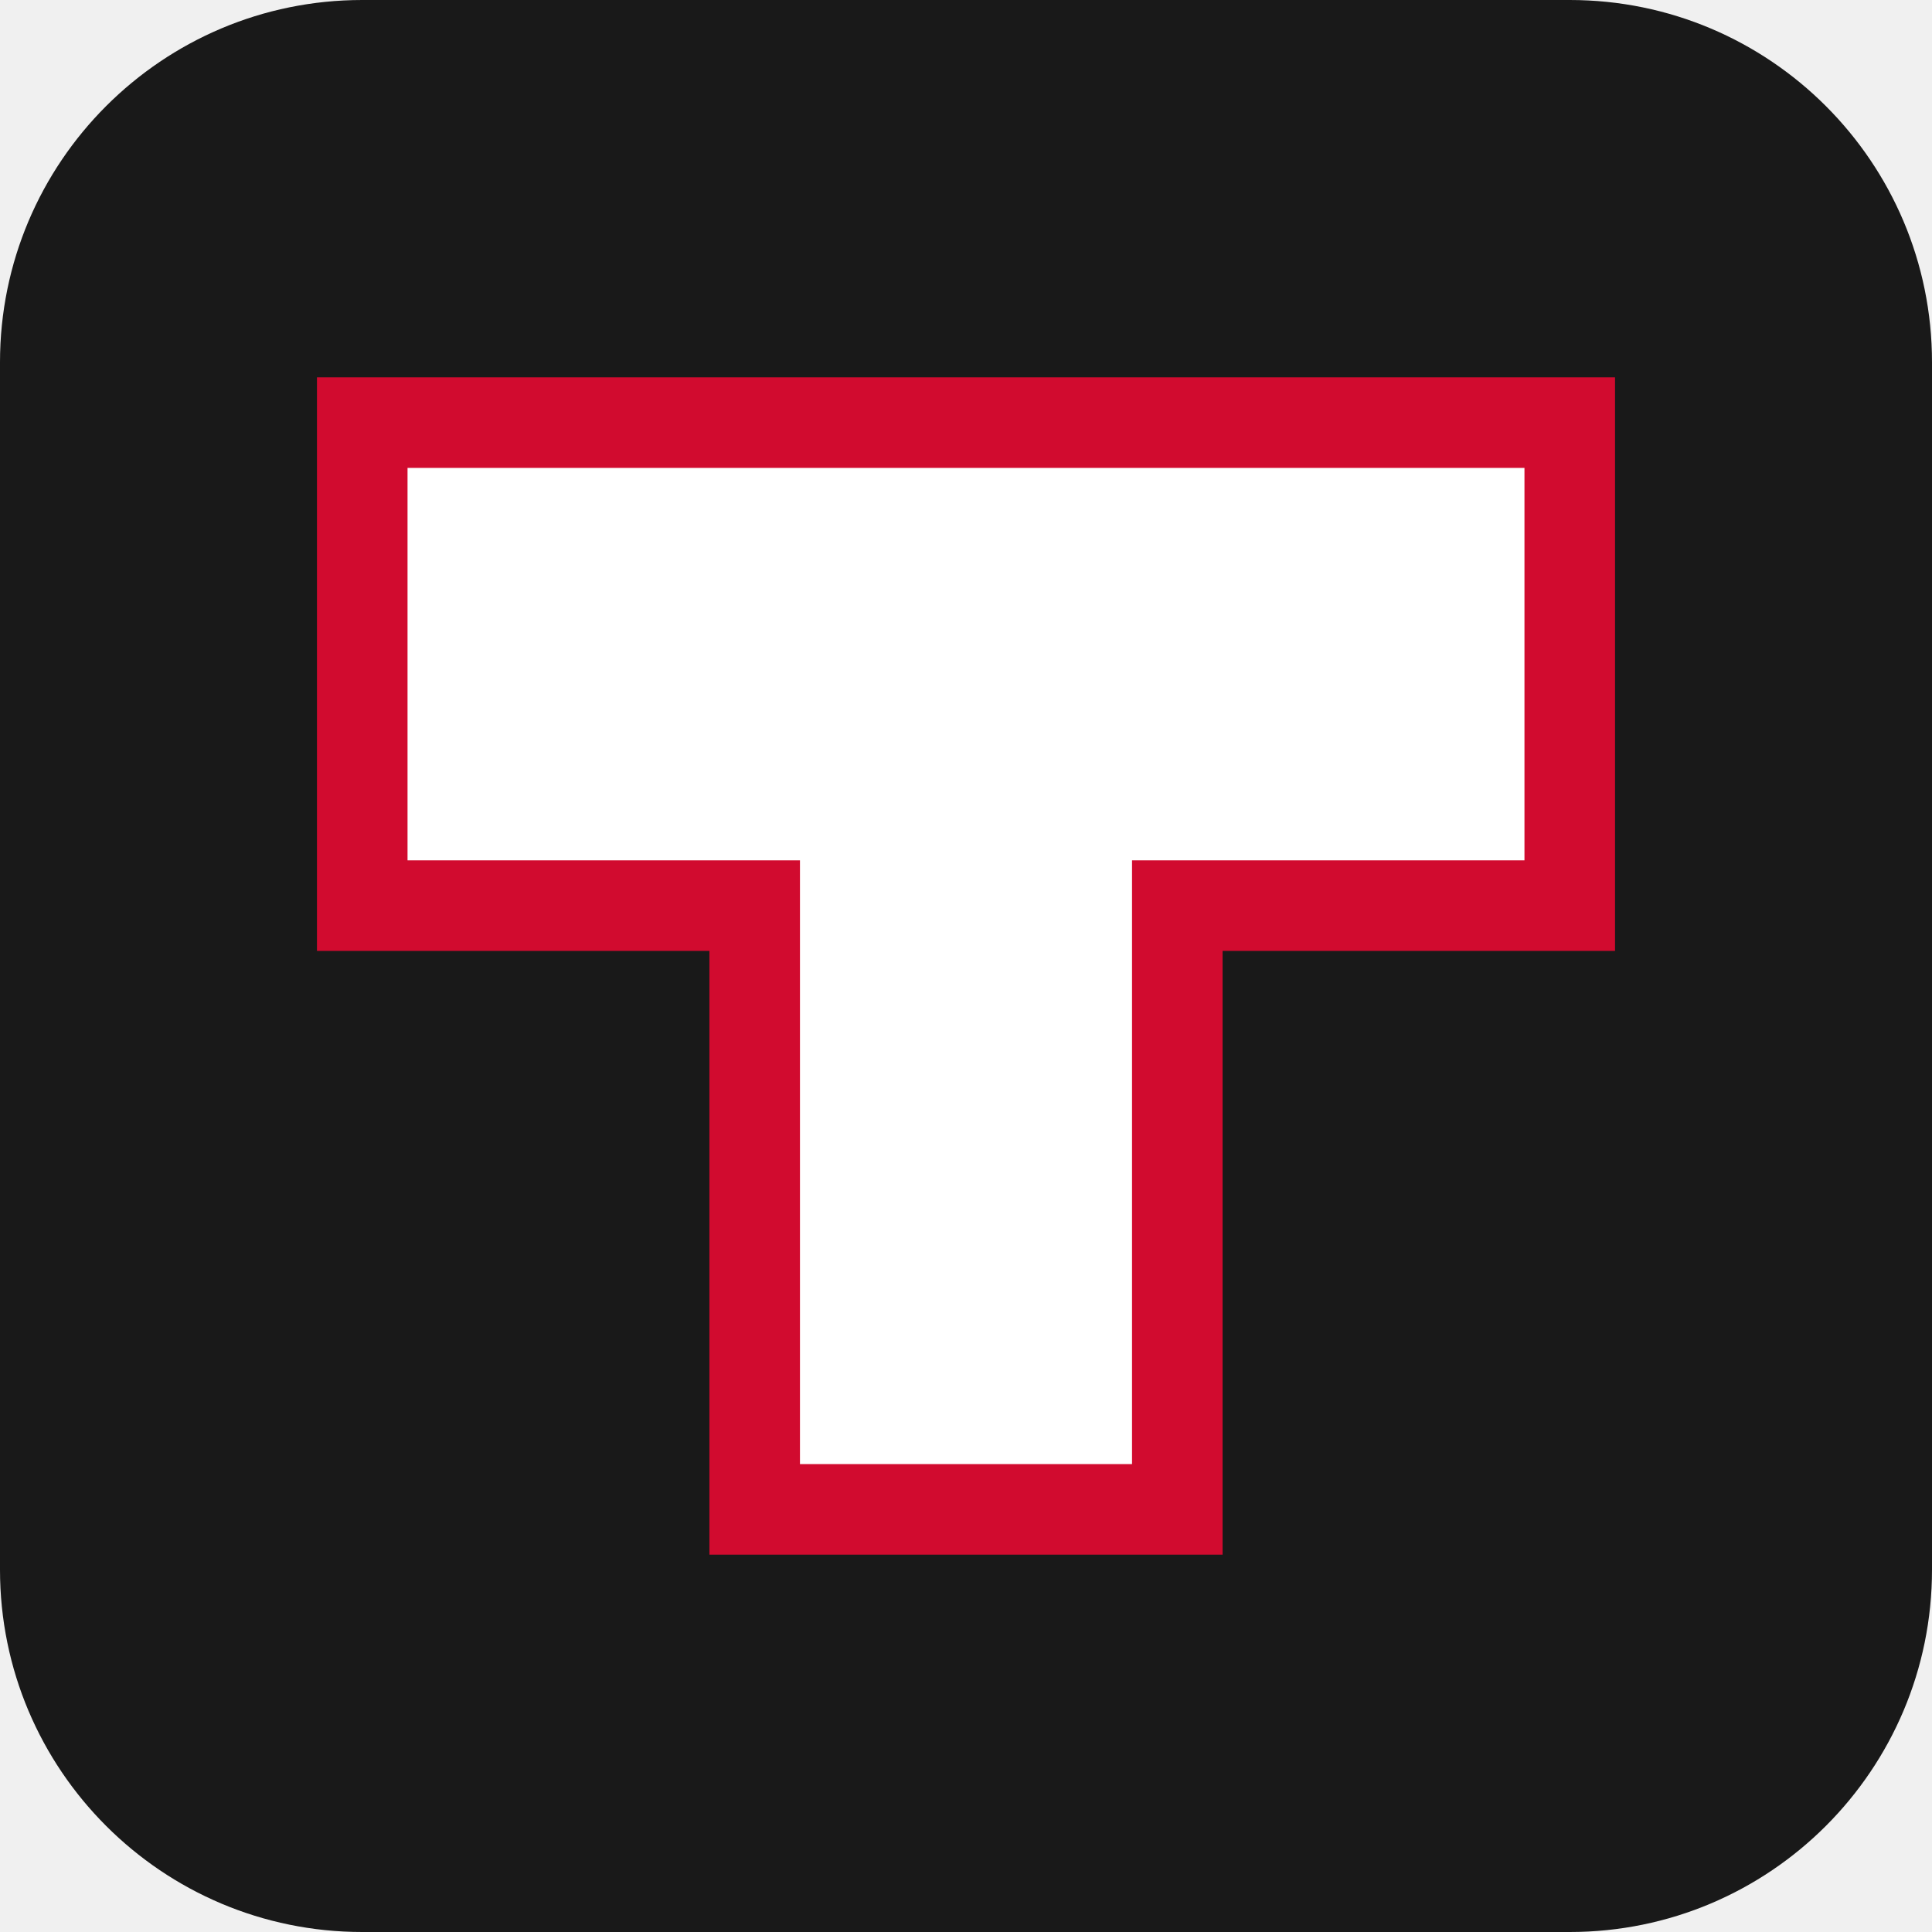
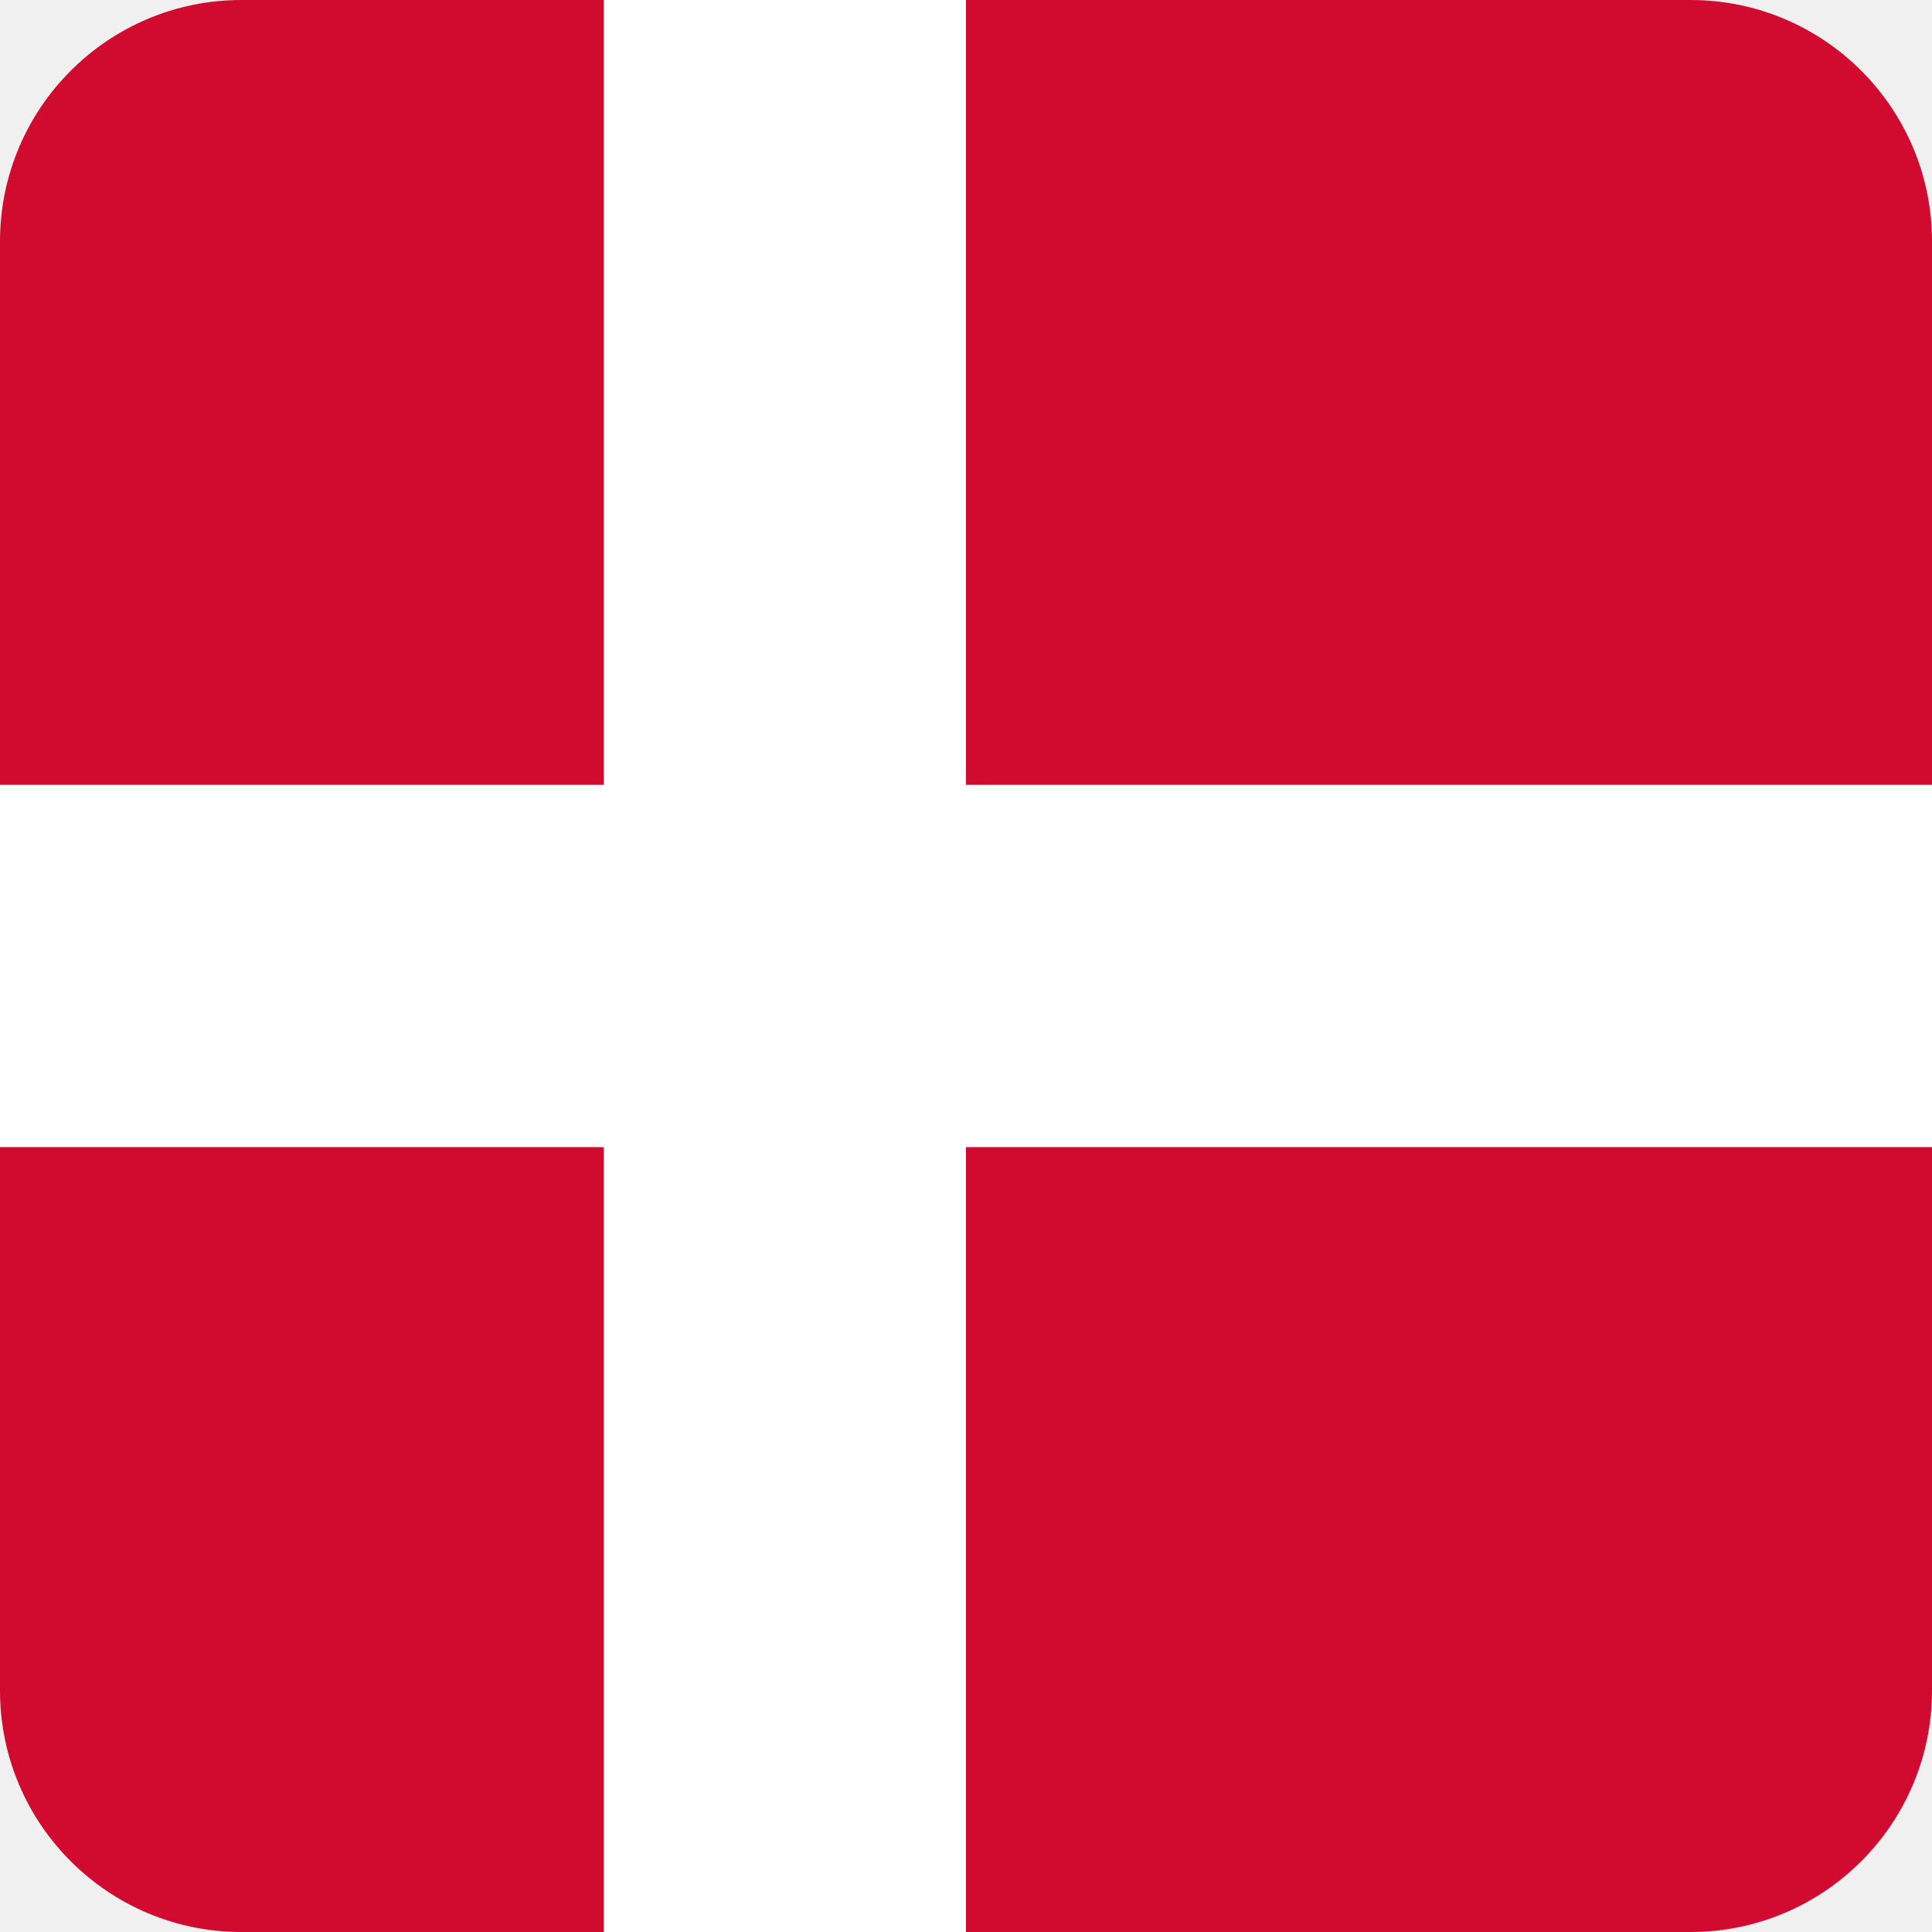
<svg xmlns="http://www.w3.org/2000/svg" viewBox="0 0 64 64">
-   <rect width="64" height="64" rx="12" fill="#191919" />
-   <path d="M12 14h40v16H39v20H25V30H12z" fill="#fff" />
-   <path d="M12 14h40v16H39v20H25V30H12z" fill="none" stroke="#d10b2f" stroke-width="3" />
+   <defs>
+     <clipPath id="r">
+       <rect width="64" height="64" rx="8" />
+     </clipPath>
+   </defs>
+   <g clip-path="url(#r)">
+     <rect width="64" height="64" fill="#d10b2f" />
+     <rect x="20" y="0" width="12" height="64" fill="#fff" />
+     <rect x="0" y="26" width="64" height="12" fill="#fff" />
+   </g>
</svg>
